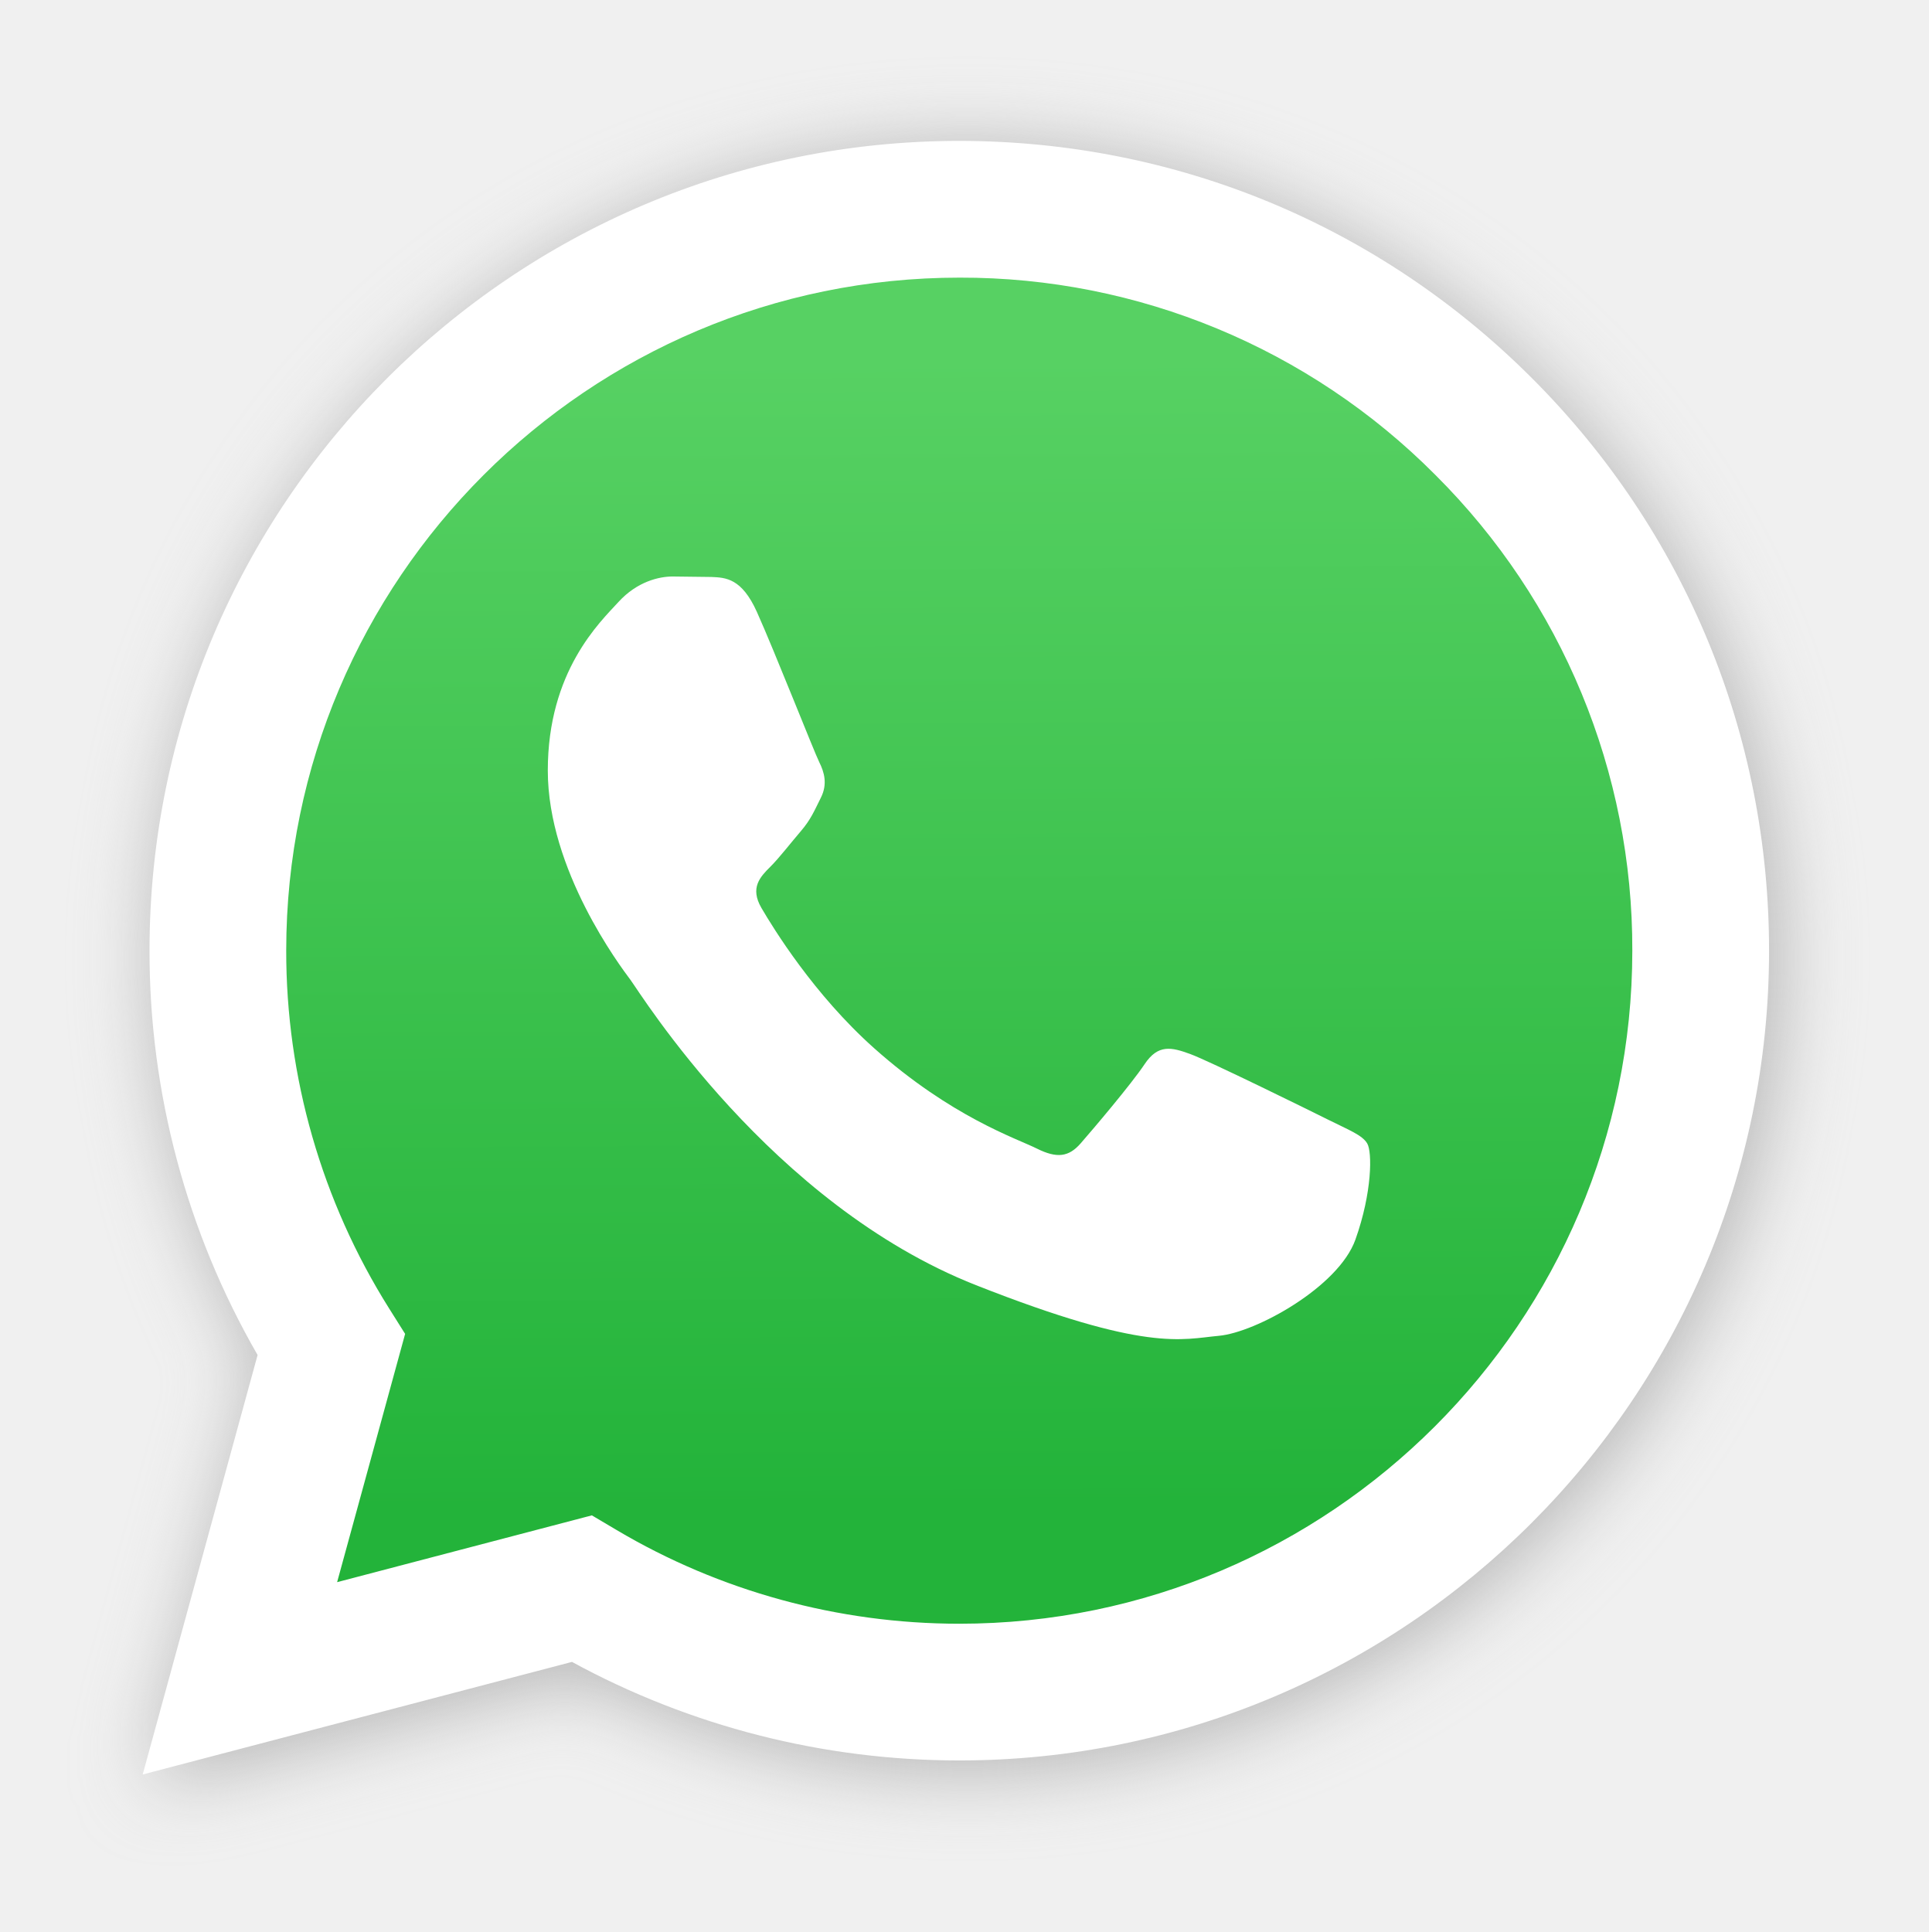
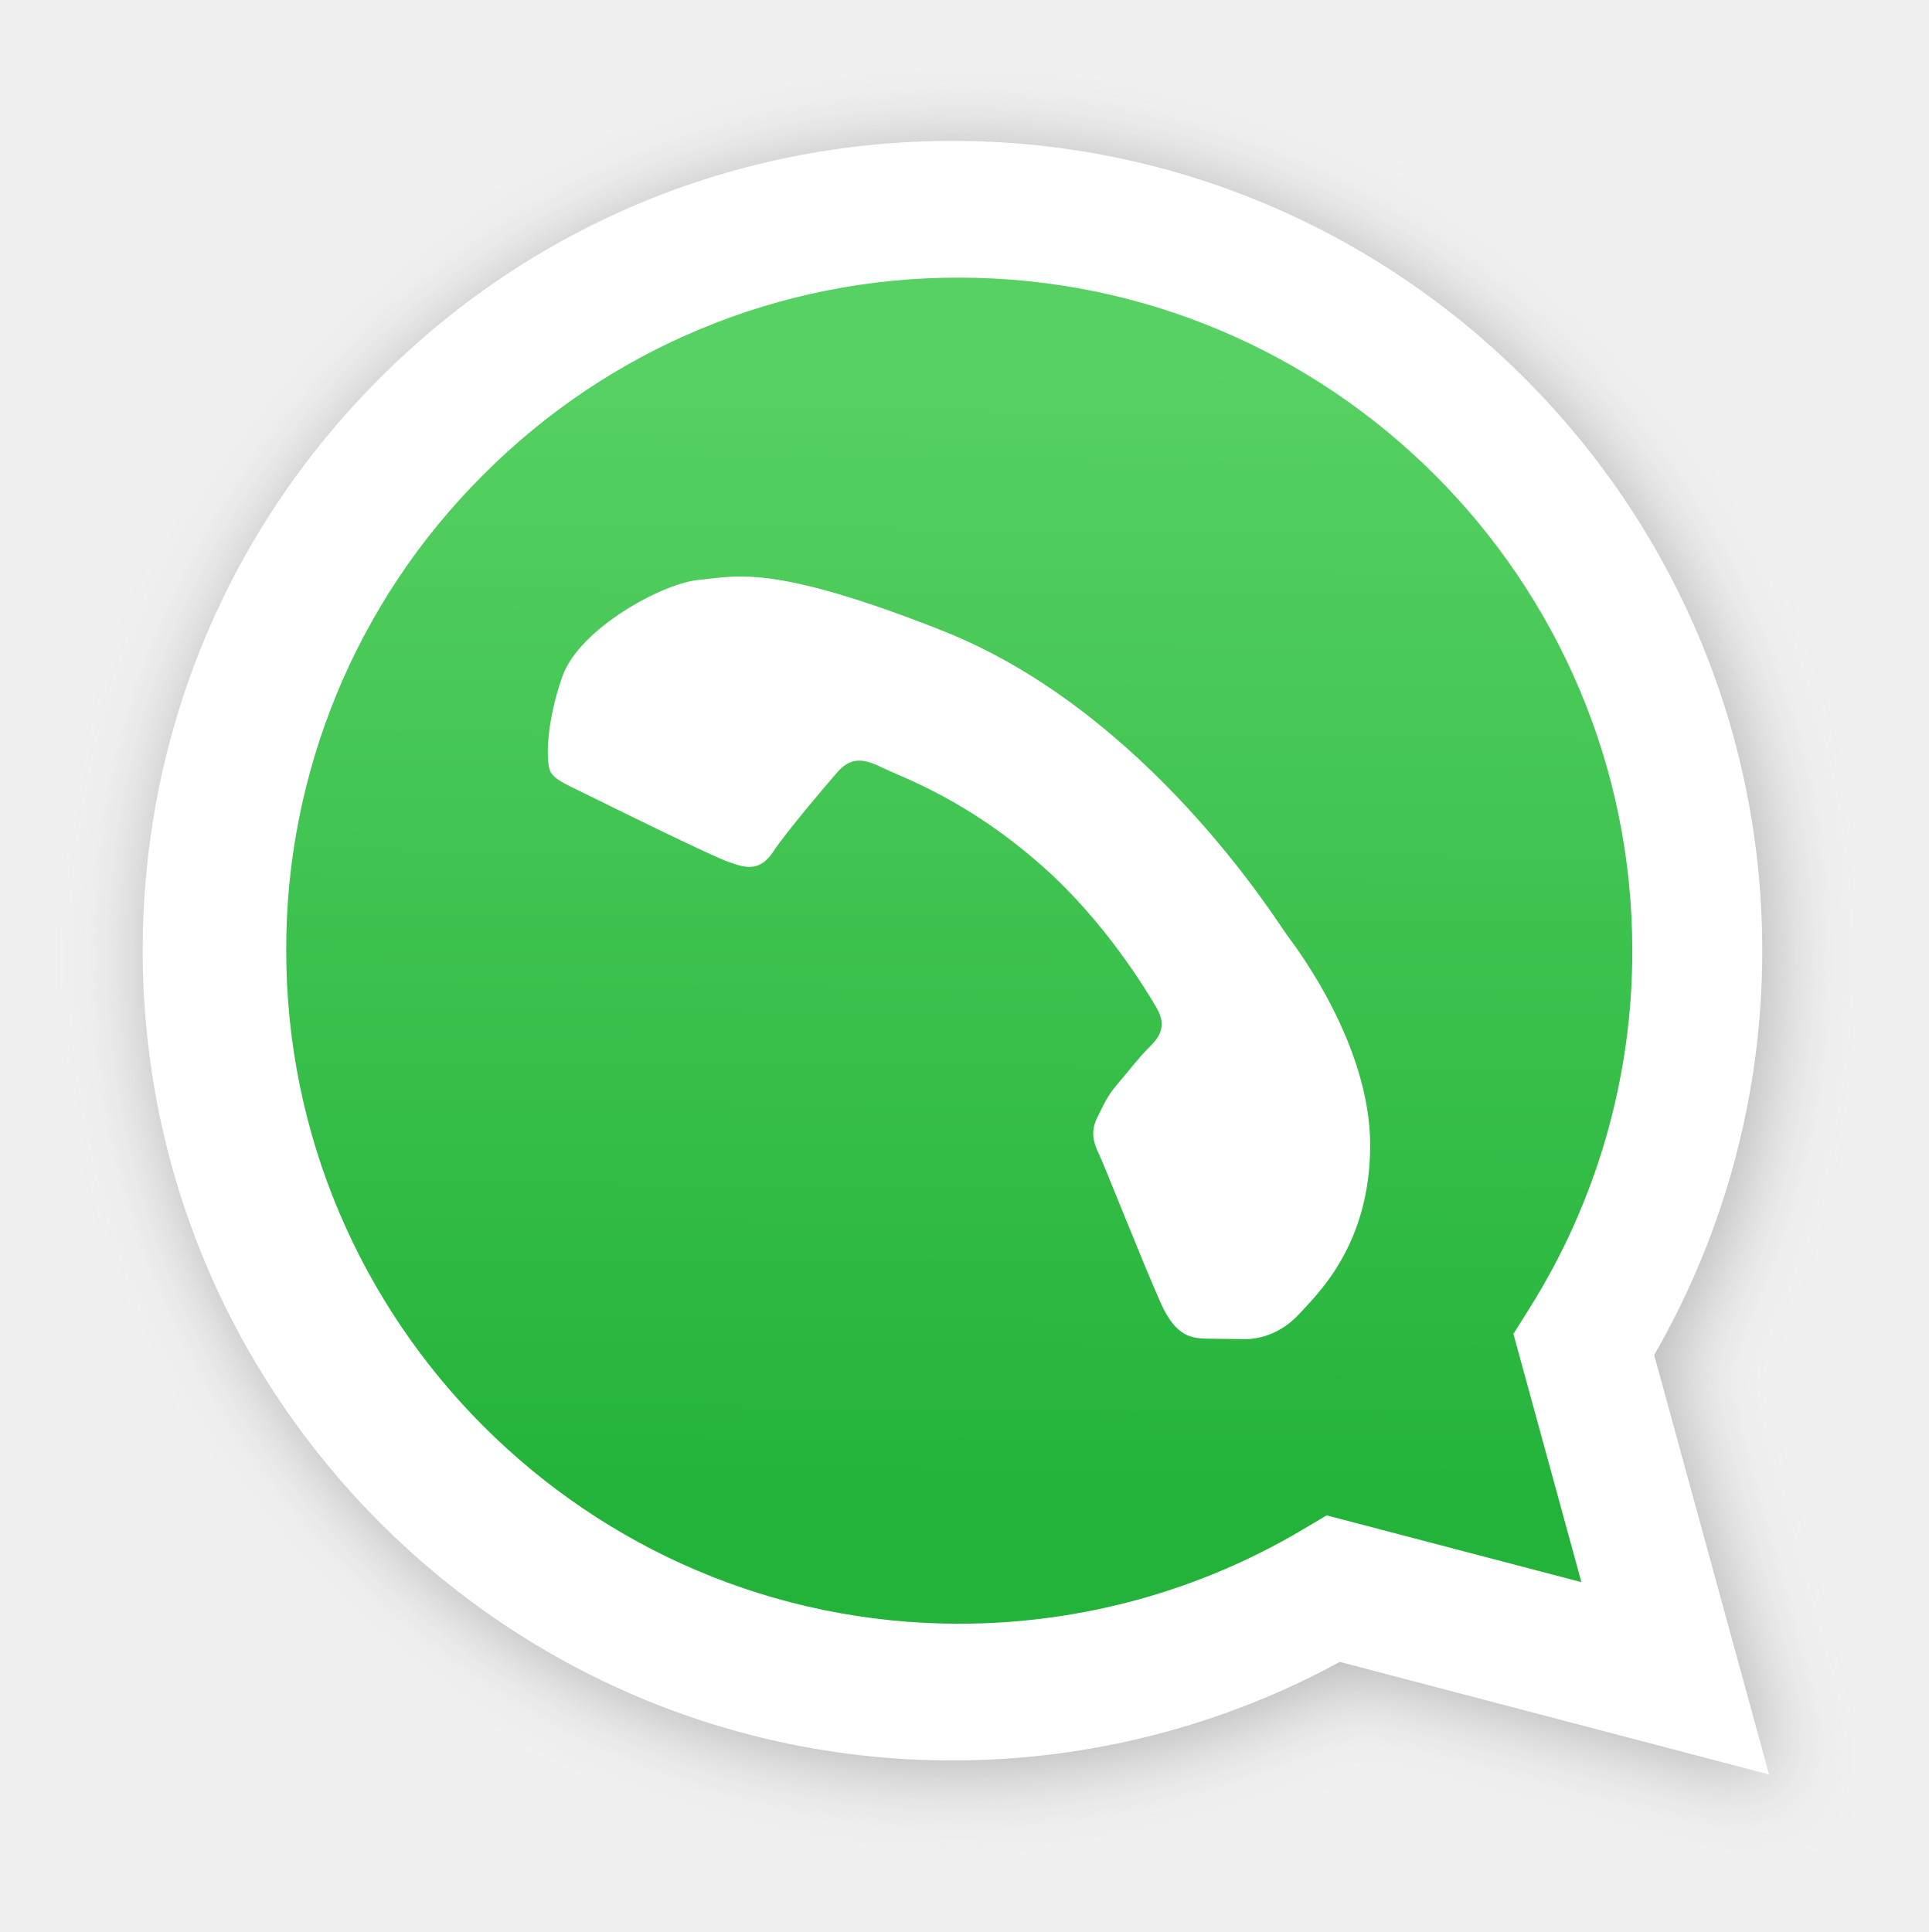
<svg xmlns="http://www.w3.org/2000/svg" viewBox="0 0 175.216 175.552">
  <defs>
-     <linearGradient id="b" x1="85.915" x2="86.535" y1="32.567" y2="137.092" gradientUnits="userSpaceOnUse">
+     <filter id="a" width="1.115" height="1.114" x="-.057" y="-.057" color-interpolation-filters="sRGB">
+       <feGaussianBlur stdDeviation="3.531" />
+     </filter>
+     <linearGradient id="b" x1="85.915" x2="86.535" y1="32.567" y2="137.092" gradientUnits="userSpaceOnUse" gradientTransform="matrix(1, 0, 0, -1, 0, 172.7682)">
      <stop offset="0" stop-color="#57d163" />
      <stop offset="1" stop-color="#23b33a" />
    </linearGradient>
-     <filter id="a" width="1.115" height="1.114" x="-.057" y="-.057" color-interpolation-filters="sRGB">
-       <feGaussianBlur stdDeviation="3.531" />
-     </filter>
  </defs>
-   <path fill="#b3b3b3" d="m54.532 138.45 2.235 1.324c9.387 5.571 20.15 8.518 31.126 8.523h.023c33.707 0 61.139-27.426 61.153-61.135.006-16.335-6.349-31.696-17.895-43.251A60.75 60.75 0 0 0 87.94 25.983c-33.733 0-61.166 27.423-61.178 61.13a60.98 60.98 0 0 0 9.349 32.535l1.455 2.312-6.179 22.558zm-40.811 23.544L24.16 123.88c-6.438-11.154-9.825-23.808-9.821-36.772.017-40.556 33.021-73.55 73.578-73.55 19.681.01 38.154 7.669 52.047 21.572s21.537 32.383 21.53 52.037c-.018 40.553-33.027 73.553-73.578 73.553h-.032c-12.313-.005-24.412-3.094-35.159-8.954zm0 0" filter="url(#a)" />
-   <path fill="#fff" d="m12.966 161.238 10.439-38.114a73.42 73.42 0 0 1-9.821-36.772c.017-40.556 33.021-73.55 73.578-73.55 19.681.01 38.154 7.669 52.047 21.572s21.537 32.383 21.53 52.037c-.018 40.553-33.027 73.553-73.578 73.553h-.032c-12.313-.005-24.412-3.094-35.159-8.954z" />
+   <path fill="#b3b3b3" d="M 54.532 37.102 L 56.767 35.778 C 66.154 30.207 76.917 27.26 87.893 27.255 L 87.916 27.255 C 121.623 27.255 149.055 54.681 149.069 88.39 C 149.075 104.725 142.72 120.086 131.174 131.641 C 119.736 143.151 104.167 149.607 87.94 149.569 C 54.207 149.569 26.774 122.146 26.762 88.439 C 26.745 76.929 29.987 65.649 36.111 55.904 L 37.566 53.592 L 31.387 31.034 L 54.532 37.102 Z M 13.721 13.558 L 24.16 51.672 C 17.722 62.826 14.335 75.48 14.339 88.444 C 14.356 129 47.36 161.994 87.917 161.994 C 107.598 161.984 126.071 154.325 139.964 140.422 C 153.857 126.519 161.501 108.039 161.494 88.385 C 161.476 47.832 128.467 14.832 87.916 14.832 L 87.884 14.832 C 75.571 14.837 63.472 17.926 52.725 23.786 L 13.721 13.558 Z M 13.721 13.558" filter="url(#a)" transform="matrix(-1, 0, 0, -1, 175.215, 175.552)" />
+   <path fill="#fff" d="M 12.966 12.802 L 23.405 50.916 C 16.956 62.097 13.568 74.78 13.584 87.688 C 13.601 128.244 46.605 161.238 87.162 161.238 C 106.843 161.228 125.316 153.569 139.209 139.666 C 153.102 125.763 160.746 107.283 160.739 87.629 C 160.721 47.076 127.712 14.076 87.161 14.076 L 87.129 14.076 C 74.816 14.081 62.717 17.17 51.97 23.03 L 12.966 12.802 Z" transform="matrix(-1, 0, 0, -1, 173.705, 174.04)" />
  <path fill="url(#linearGradient1780)" d="M87.184 25.227c-33.733 0-61.166 27.423-61.178 61.13a60.98 60.98 0 0 0 9.349 32.535l1.455 2.312-6.179 22.559 23.146-6.069 2.235 1.324c9.387 5.571 20.15 8.518 31.126 8.524h.023c33.707 0 61.14-27.426 61.153-61.135a60.75 60.75 0 0 0-17.895-43.251 60.75 60.75 0 0 0-43.235-17.929z" />
-   <path fill="url(#b)" d="M87.184 25.227c-33.733 0-61.166 27.423-61.178 61.13a60.98 60.98 0 0 0 9.349 32.535l1.455 2.313-6.179 22.558 23.146-6.069 2.235 1.324c9.387 5.571 20.15 8.517 31.126 8.523h.023c33.707 0 61.14-27.426 61.153-61.135a60.75 60.75 0 0 0-17.895-43.251 60.75 60.75 0 0 0-43.235-17.928z" />
-   <path fill="#fff" fill-rule="evenodd" d="M68.772 55.603c-1.378-3.061-2.828-3.123-4.137-3.176l-3.524-.043c-1.226 0-3.218.46-4.902 2.3s-6.435 6.287-6.435 15.332 6.588 17.785 7.506 19.013 12.718 20.381 31.405 27.75c15.529 6.124 18.689 4.906 22.061 4.6s10.877-4.447 12.408-8.74 1.532-7.971 1.073-8.74-1.685-1.226-3.525-2.146-10.877-5.367-12.562-5.981-2.91-.919-4.137.921-4.746 5.979-5.819 7.206-2.144 1.381-3.984.462-7.76-2.861-14.784-9.124c-5.465-4.873-9.154-10.891-10.228-12.73s-.114-2.835.808-3.751c.825-.824 1.838-2.147 2.759-3.22s1.224-1.84 1.836-3.065.307-2.301-.153-3.22-4.032-10.011-5.666-13.647" />
+   <path fill="url(#b)" d="M 87.184 147.541 C 53.451 147.541 26.018 120.118 26.006 86.411 C 25.989 74.901 29.231 63.621 35.355 53.876 L 36.81 51.563 L 30.631 29.005 L 53.777 35.074 L 56.012 33.75 C 65.399 28.179 76.162 25.233 87.138 25.227 L 87.161 25.227 C 120.868 25.227 148.301 52.653 148.314 86.362 C 148.365 102.59 141.922 118.165 130.419 129.613 C 118.98 141.124 103.412 147.579 87.184 147.541 L 87.184 147.541 Z" transform="matrix(-1, 0, 0, -1, 174.3202, 172.7682)" />
+   <path fill="#fff" fill-rule="evenodd" d="M 68.772 55.603 C 67.394 52.542 65.944 52.48 64.635 52.427 L 61.111 52.384 C 59.885 52.384 57.893 52.844 56.209 54.684 C 54.525 56.524 49.774 60.971 49.774 70.016 C 49.774 79.061 56.362 87.801 57.28 89.029 C 58.198 90.257 69.998 109.41 88.685 116.779 C 104.214 122.903 107.374 121.685 110.746 121.379 C 114.118 121.073 121.623 116.932 123.154 112.639 C 124.685 108.346 124.686 104.668 124.227 103.899 C 123.768 103.13 122.542 102.673 120.702 101.753 C 118.862 100.833 109.825 96.386 108.14 95.772 C 106.455 95.158 105.23 94.853 104.003 96.693 C 102.776 98.533 99.257 102.672 98.184 103.899 C 97.111 105.126 96.04 105.28 94.2 104.361 C 92.36 103.442 86.44 101.5 79.416 95.237 C 73.951 90.364 70.262 84.346 69.188 82.507 C 68.114 80.668 69.074 79.672 69.996 78.756 C 70.821 77.932 71.834 76.609 72.755 75.536 C 73.676 74.463 73.979 73.696 74.591 72.471 C 75.203 71.246 74.898 70.17 74.438 69.251 C 73.978 68.332 70.406 59.24 68.772 55.604" transform="matrix(-1, 0.000022, -0.000022, -1, 174.27, 174.0654)" />
</svg>
